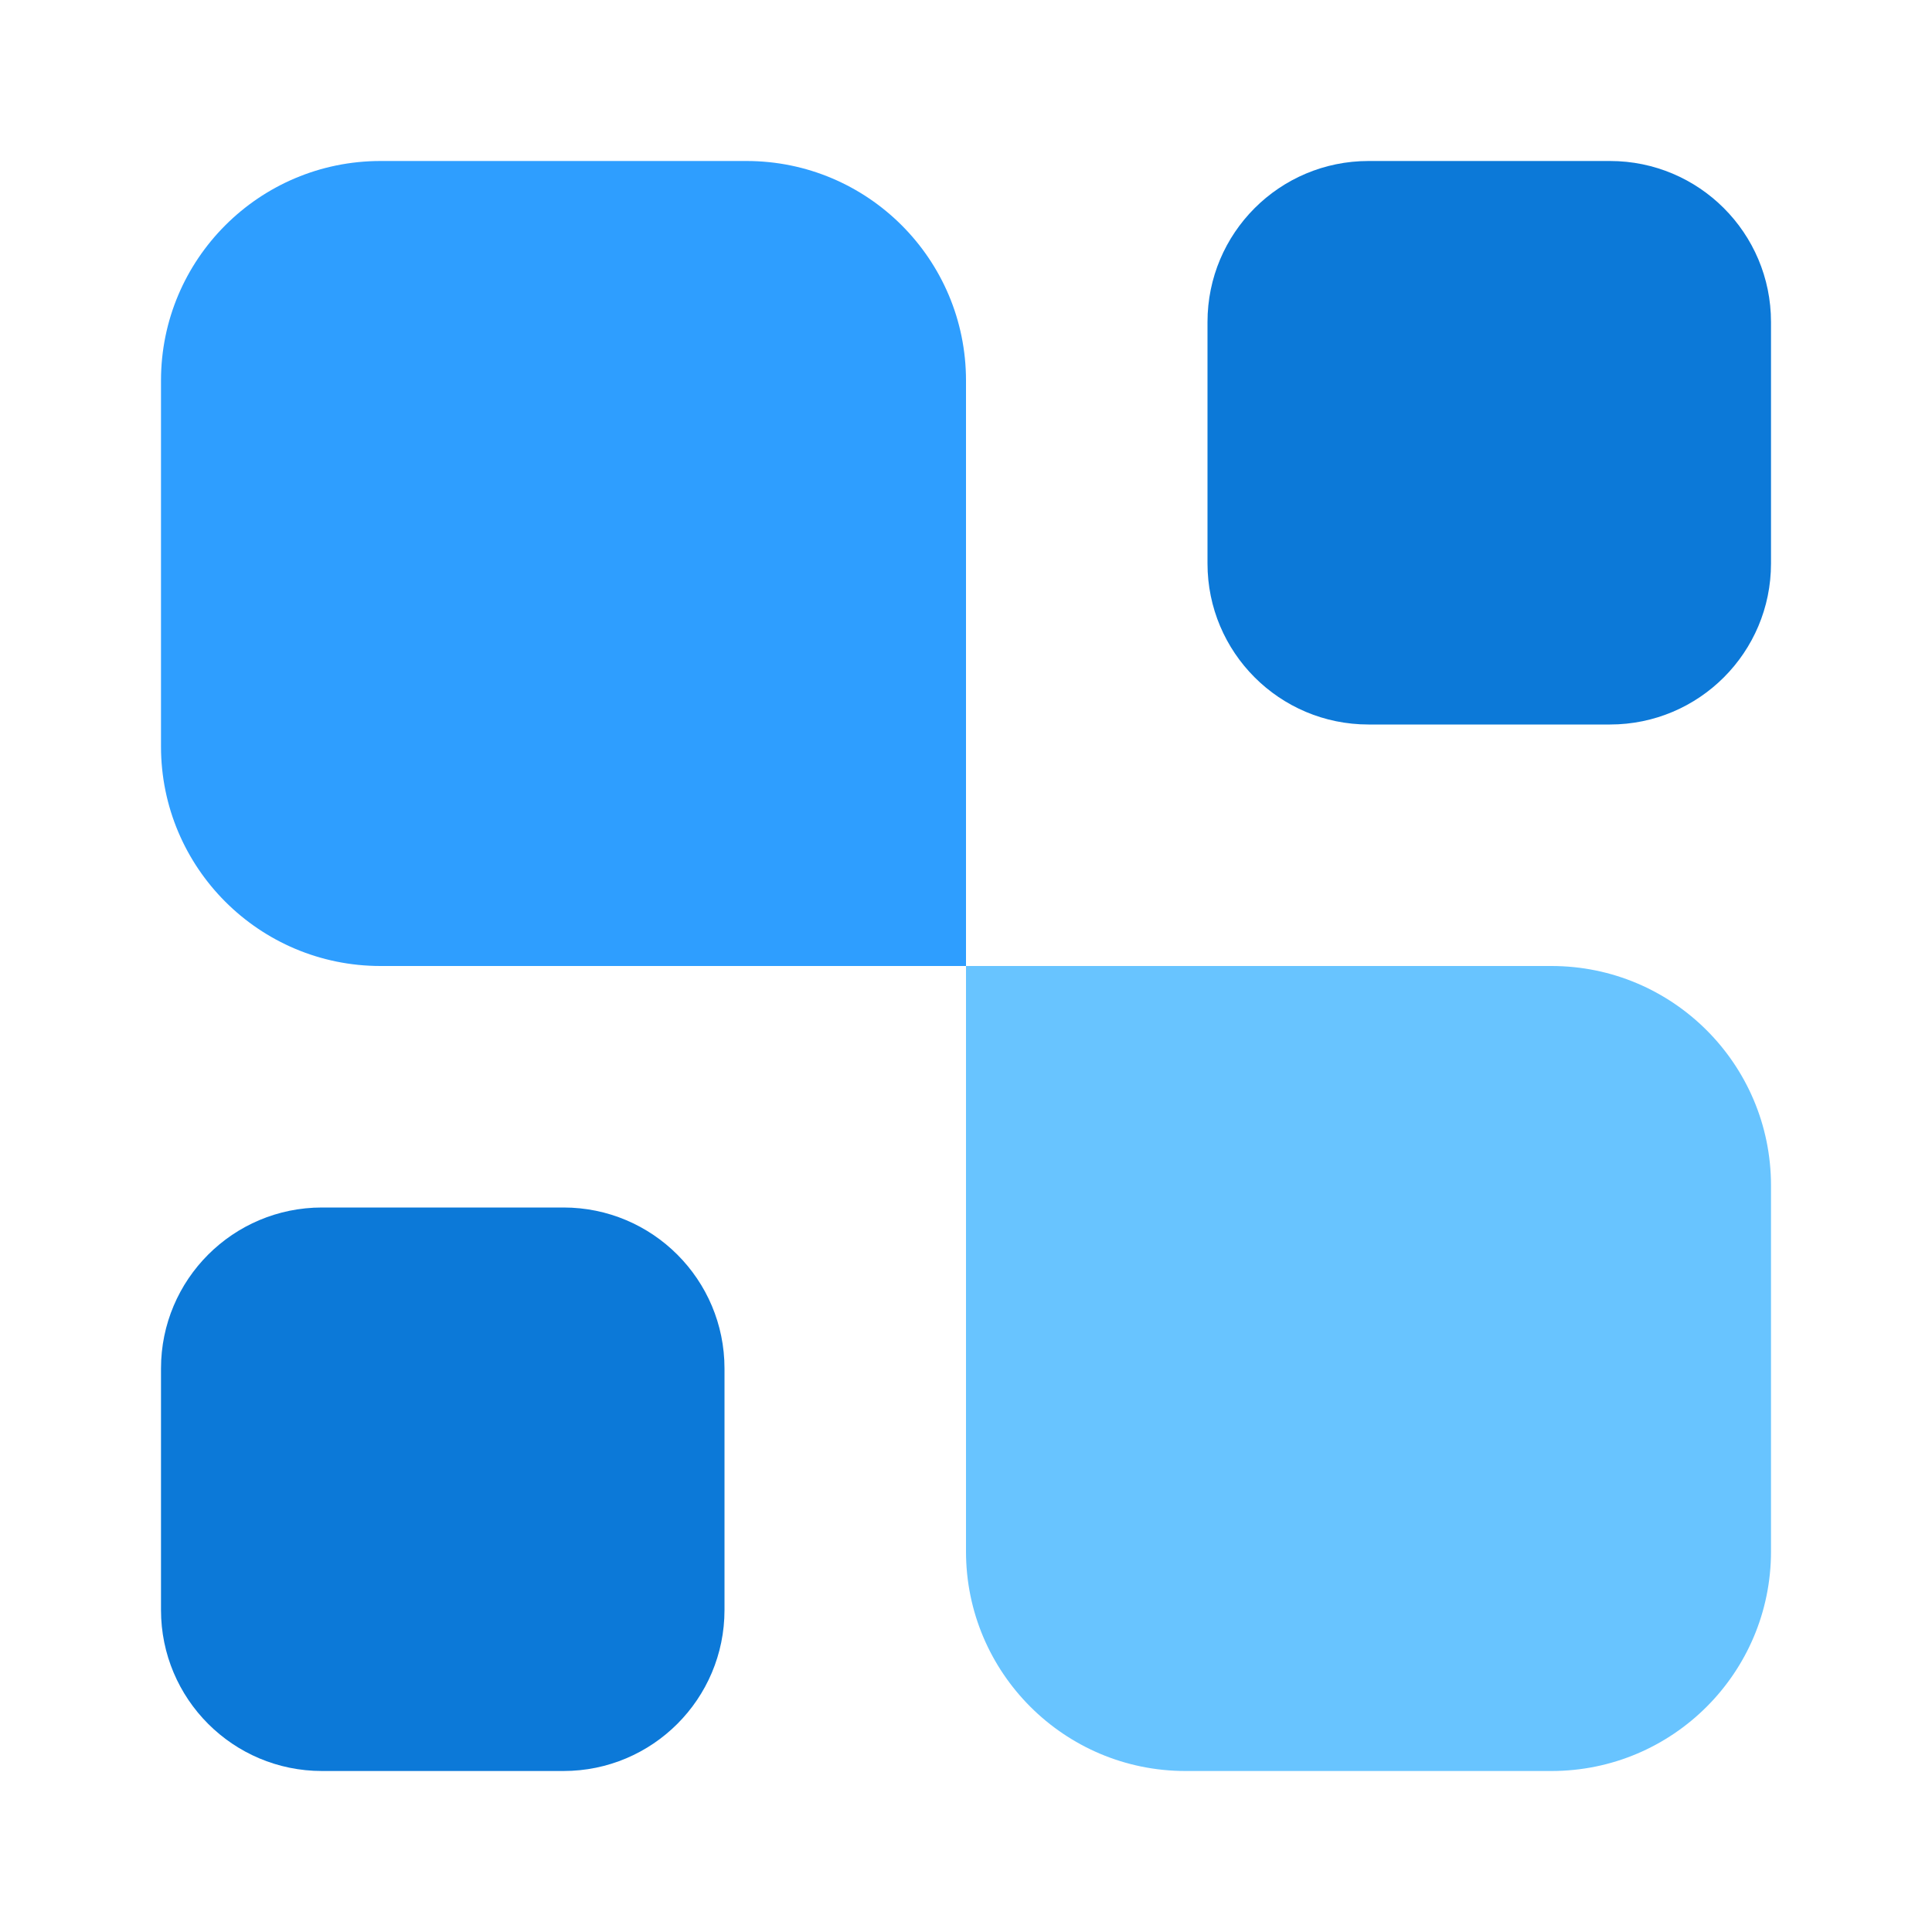
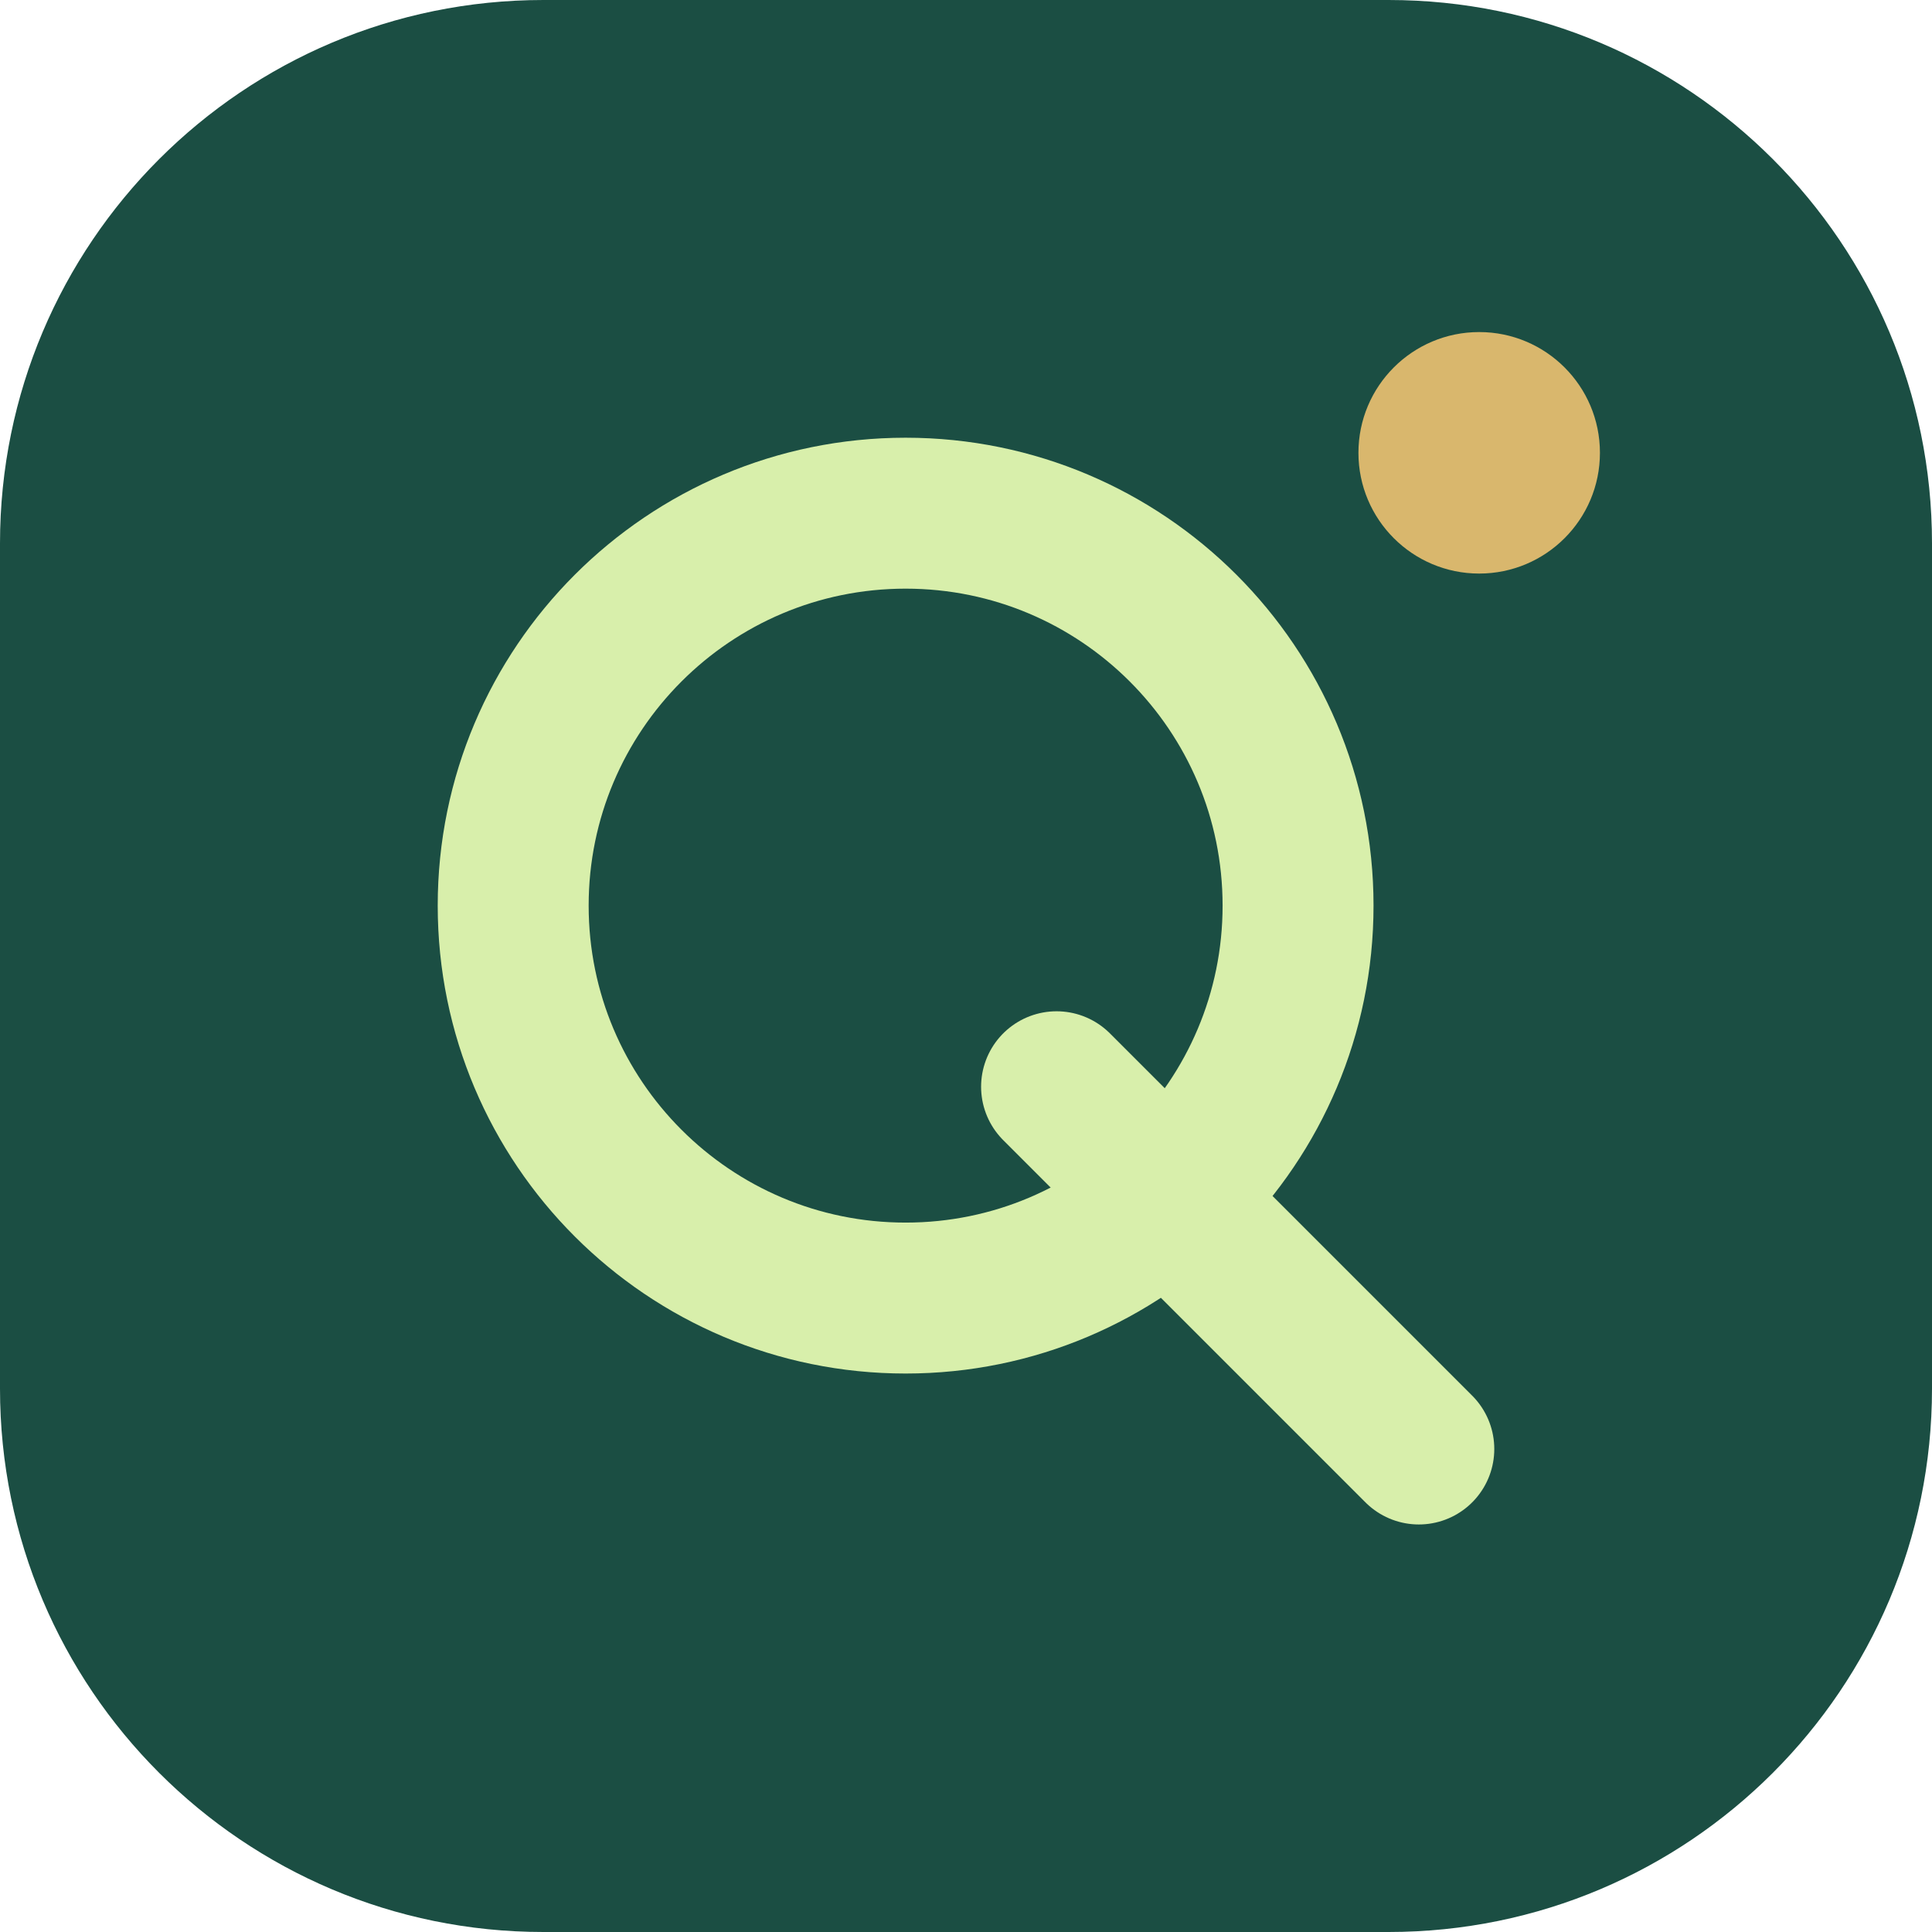
- <svg xmlns="http://www.w3.org/2000/svg" width="24" height="24" viewBox="0 0 24 24" fill="none">
-   <path d="M22 19.273C22 20.779 20.779 22 19.273 22H14.727C13.221 22 12 20.779 12 19.273V12H19.273C20.779 12 22 13.221 22 14.727V19.273Z" fill="#68C4FF" />
-   <path d="M20 2C21.105 2 22 2.895 22 4V7C22 8.105 21.105 9 20 9H17C15.895 9 15 8.105 15 7V4C15 2.895 15.895 2 17 2H20Z" fill="#0C79D8" />
-   <path d="M7 15C8.105 15 9 15.895 9 17V20C9 21.105 8.105 22 7 22H4C2.895 22 2 21.105 2 20V17C2 15.895 2.895 15 4 15H7Z" fill="#0C79D8" />
-   <path d="M12 12H4.727C3.221 12 2 10.779 2 9.273V4.727C2 3.221 3.221 2 4.727 2H9.273C10.779 2 12 3.221 12 4.727V12Z" fill="#2E9EFF" />
+ <svg xmlns="http://www.w3.org/2000/svg" viewBox="0 0 64 64">
+   <rect width="64" height="64" rx="18" fill="#1b4e43" />
+   <circle cx="30" cy="30" r="13" fill="none" stroke="#d8efab" stroke-width="5" />
+   <path d="m35 36 12 12" fill="none" stroke="#d8efab" stroke-width="5" stroke-linecap="round" />
+   <circle cx="49" cy="15" r="4" fill="#d9b76d" />
</svg>
